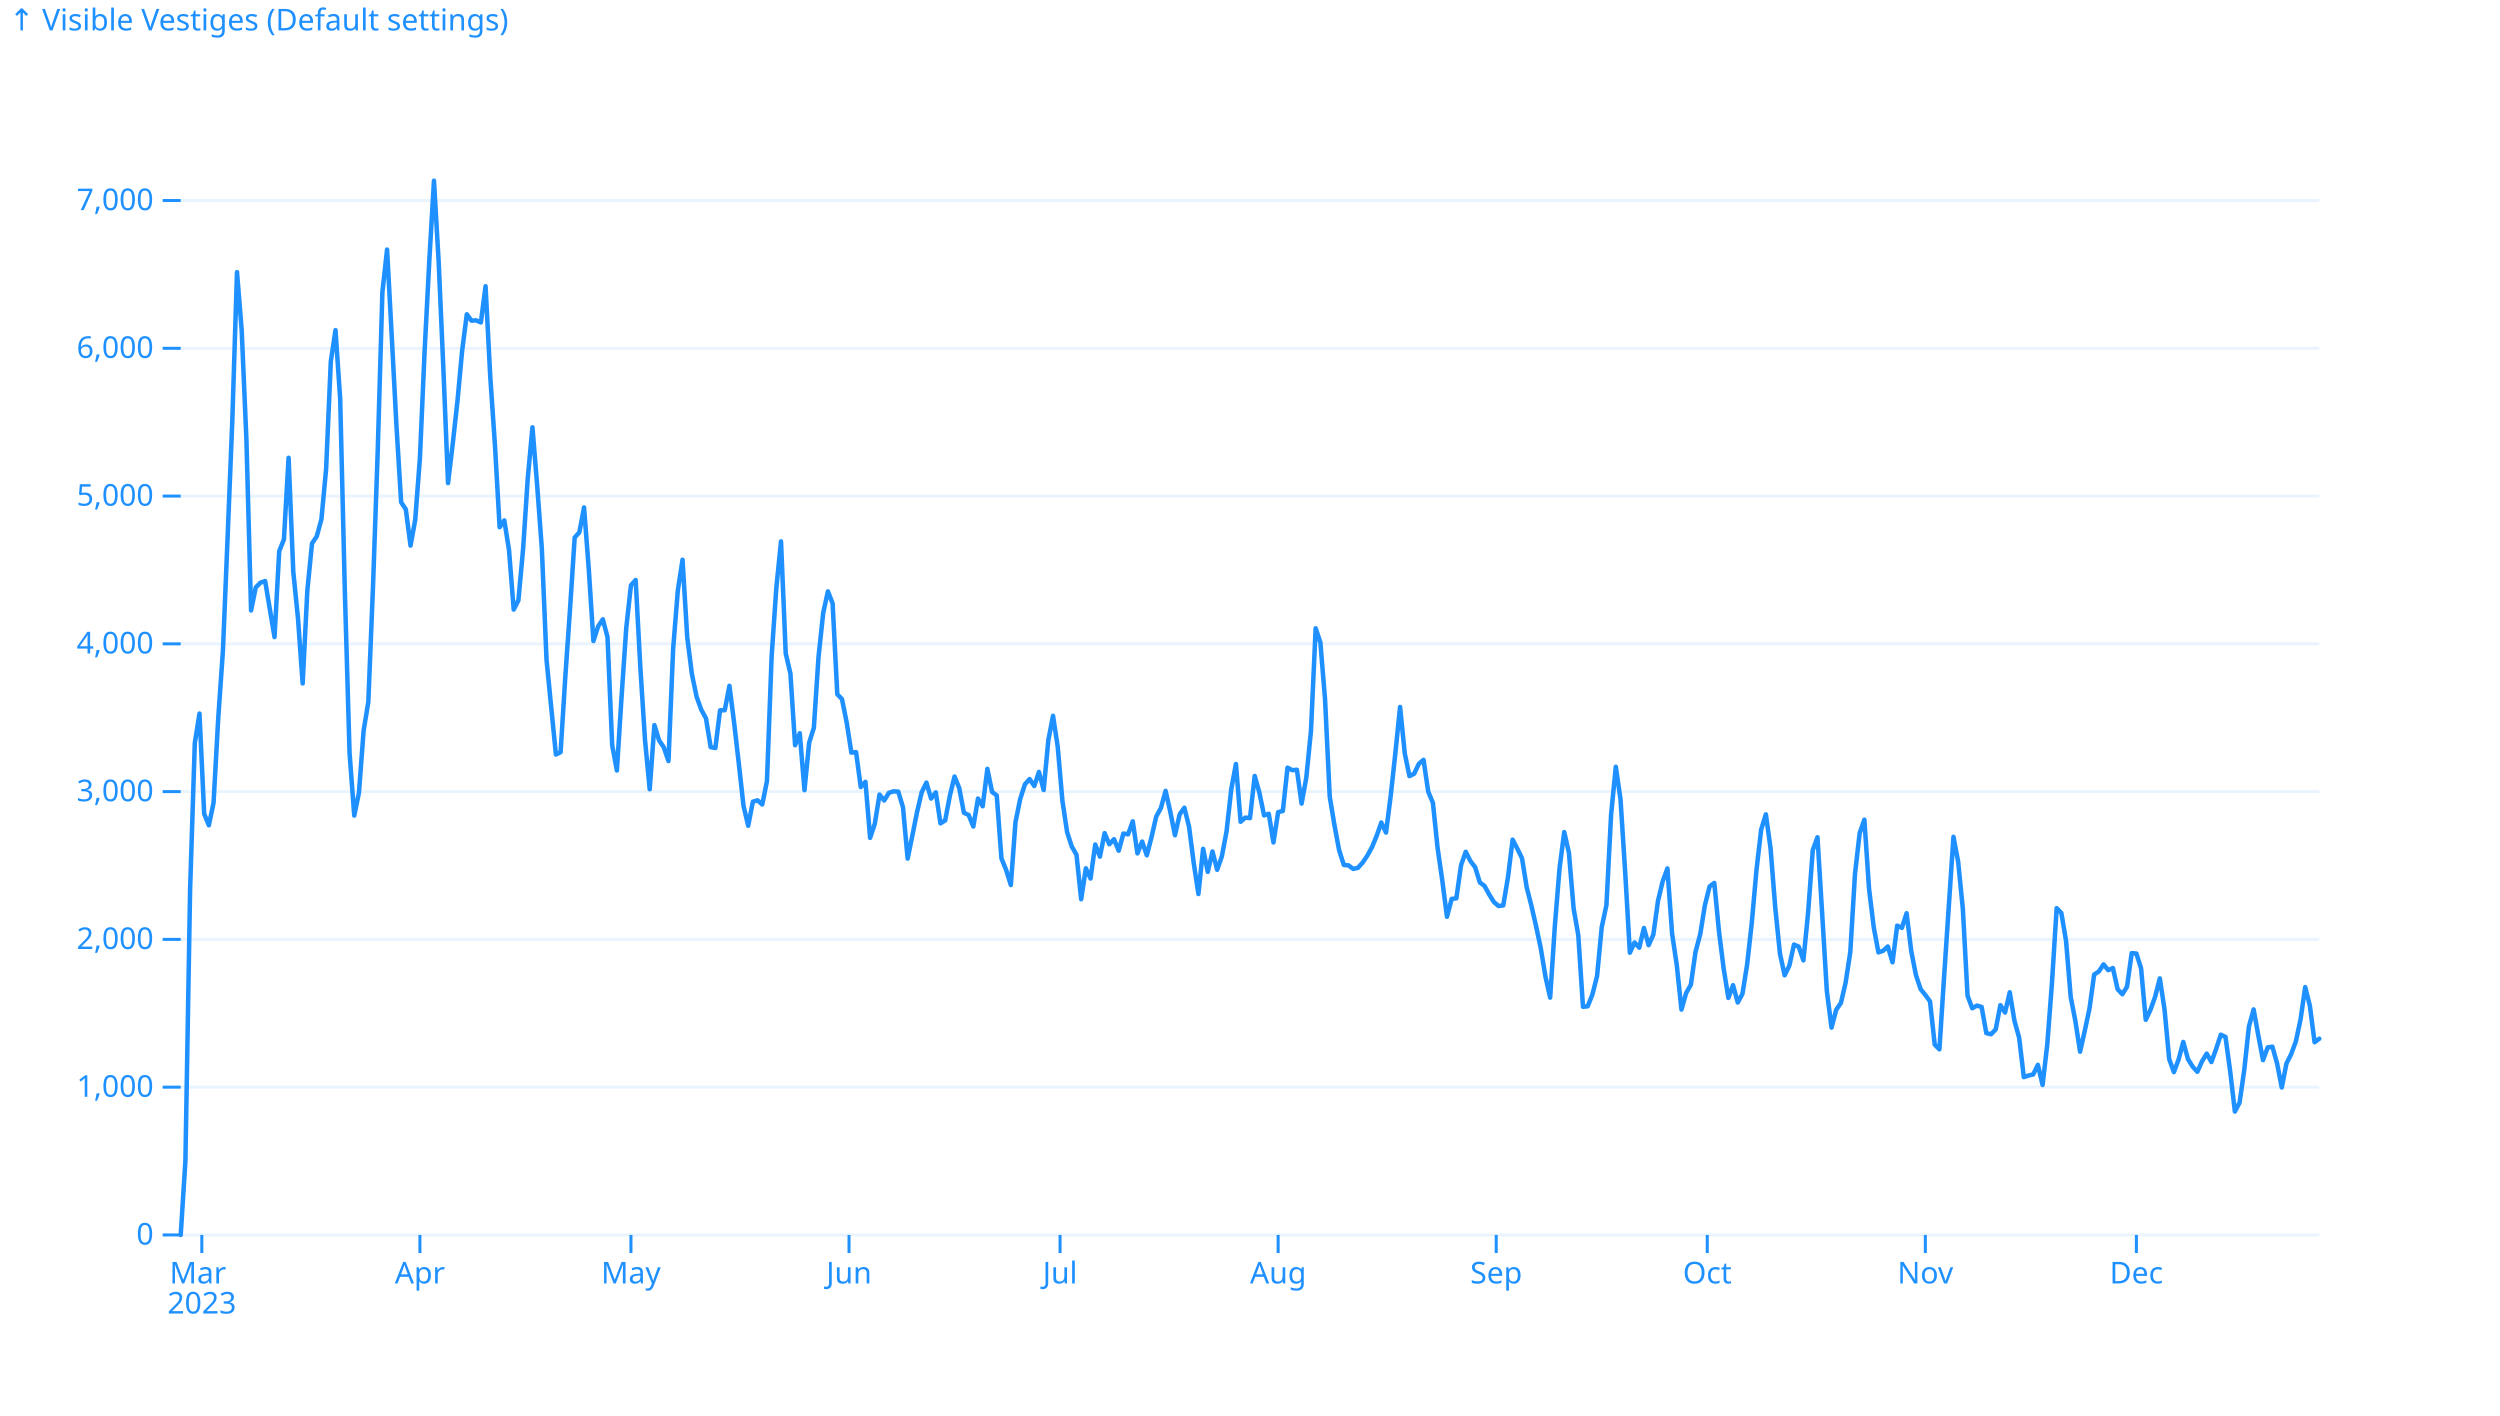
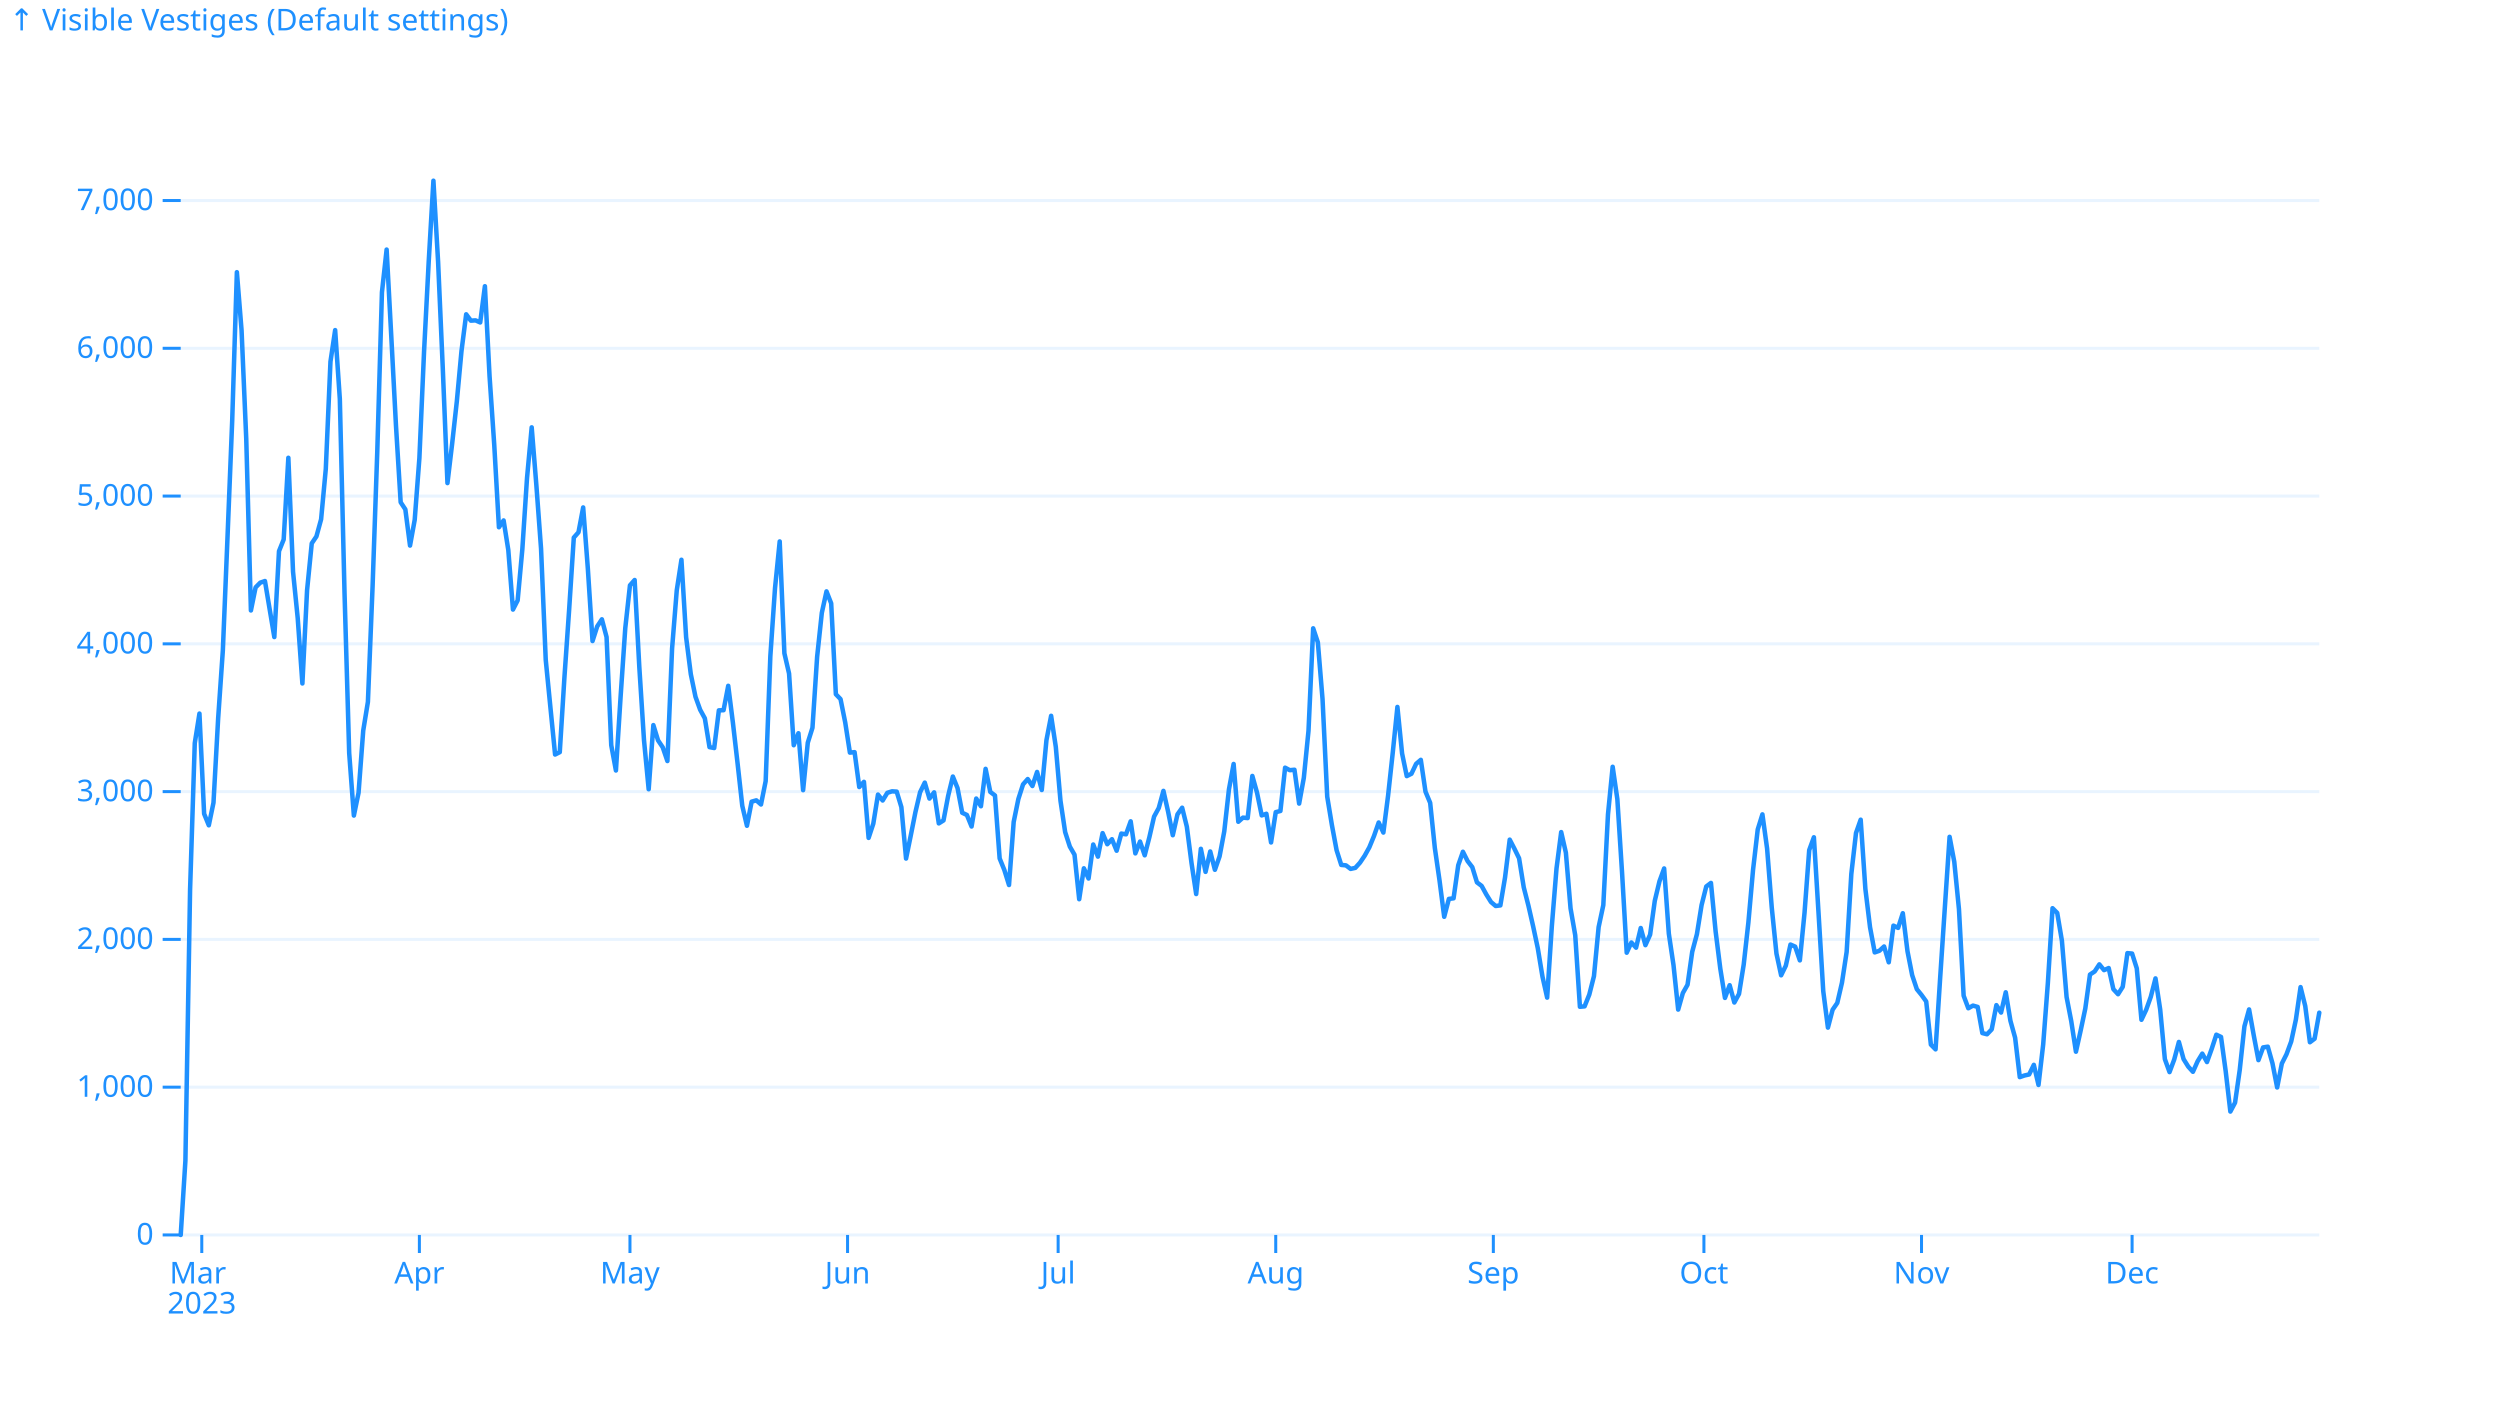
<svg xmlns="http://www.w3.org/2000/svg" class="plot-d6a7b5" fill="currentColor" font-family="system-ui, sans-serif" font-size="10" text-anchor="middle" width="830" height="470" viewBox="0 0 830 470" color="dodgerblue">
  <style>:where(.plot-d6a7b5){--plot-background: white;display:block;height:intrinsic;max-width:100%}:where(.plot-d6a7b5 text),:where(.plot-d6a7b5 tspan){white-space:pre}</style>
  <g aria-label="y-grid" stroke="currentColor" stroke-opacity=".1">
    <line x1="60" x2="770" y1="410" y2="410" />
    <line x1="60" x2="770" y1="360.939" y2="360.939" />
    <line x1="60" x2="770" y1="311.878" y2="311.878" />
    <line x1="60" x2="770" y1="262.817" y2="262.817" />
    <line x1="60" x2="770" y1="213.757" y2="213.757" />
    <line x1="60" x2="770" y1="164.696" y2="164.696" />
    <line x1="60" x2="770" y1="115.635" y2="115.635" />
    <line x1="60" x2="770" y1="66.574" y2="66.574" />
  </g>
  <g aria-label="y-axis tick" fill="none" stroke="currentColor">
    <path transform="translate(60,410)" d="M0,0L-6,0" />
    <path transform="translate(60,360.9392)" d="M0,0L-6,0" />
    <path transform="translate(60,311.8783)" d="M0,0L-6,0" />
    <path transform="translate(60,262.8175)" d="M0,0L-6,0" />
    <path transform="translate(60,213.7567)" d="M0,0L-6,0" />
    <path transform="translate(60,164.6958)" d="M0,0L-6,0" />
    <path transform="translate(60,115.635)" d="M0,0L-6,0" />
    <path transform="translate(60,66.57415)" d="M0,0L-6,0" />
  </g>
  <g aria-label="y-axis tick label" text-anchor="end" font-variant="tabular-nums">
    <text y=".32em" transform="translate(-9,0) translate(60,410)">0</text>
    <text y=".32em" transform="translate(-9,0) translate(60,360.9392)">1,000</text>
    <text y=".32em" transform="translate(-9,0) translate(60,311.8783)">2,000</text>
    <text y=".32em" transform="translate(-9,0) translate(60,262.8175)">3,000</text>
    <text y=".32em" transform="translate(-9,0) translate(60,213.7567)">4,000</text>
    <text y=".32em" transform="translate(-9,0) translate(60,164.6958)">5,000</text>
    <text y=".32em" transform="translate(-9,0) translate(60,115.635)">6,000</text>
    <text y=".32em" transform="translate(-9,0) translate(60,66.57415)">7,000</text>
  </g>
  <g aria-label="y-axis label" text-anchor="start">
    <text y=".71em" transform="translate(-57,-57) translate(60,60)">↑ Visible Vestiges (Default settings)</text>
  </g>
  <g aria-label="x-axis tick" fill="none" stroke="currentColor">
-     <path transform="translate(67.00658,410)" d="M0,0L0,6" />
-     <path transform="translate(139.4079,410)" d="M0,0L0,6" />
-     <path transform="translate(209.4737,410)" d="M0,0L0,6" />
-     <path transform="translate(281.875,410)" d="M0,0L0,6" />
-     <path transform="translate(351.9408,410)" d="M0,0L0,6" />
-     <path transform="translate(424.3421,410)" d="M0,0L0,6" />
-     <path transform="translate(496.7434,410)" d="M0,0L0,6" />
-     <path transform="translate(566.8092,410)" d="M0,0L0,6" />
-     <path transform="translate(639.2105,410)" d="M0,0L0,6" />
-     <path transform="translate(709.2763,410)" d="M0,0L0,6" />
+     <path transform="translate(66.99125,410)" d="M0,0L0,6" />
+     <path transform="translate(139.2341,410)" d="M0,0L0,6" />
+     <path transform="translate(209.1466,410)" d="M0,0L0,6" />
+     <path transform="translate(281.3895,410)" d="M0,0L0,6" />
+     <path transform="translate(351.302,410)" d="M0,0L0,6" />
+     <path transform="translate(423.5449,410)" d="M0,0L0,6" />
+     <path transform="translate(495.7877,410)" d="M0,0L0,6" />
+     <path transform="translate(565.7002,410)" d="M0,0L0,6" />
+     <path transform="translate(637.9431,410)" d="M0,0L0,6" />
+     <path transform="translate(707.8556,410)" d="M0,0L0,6" />
  </g>
  <g aria-label="x-axis tick label" font-variant="tabular-nums">
-     <text transform="translate(0,9) translate(67.00658,410)">
+     <text transform="translate(0,9) translate(66.99125,410)">
      <tspan x="0" y=".71em">Mar</tspan>
      <tspan x="0" dy="1em">2023</tspan>
    </text>
-     <text y=".71em" transform="translate(0,9) translate(139.4079,410)">Apr</text>
-     <text y=".71em" transform="translate(0,9) translate(209.4737,410)">May</text>
-     <text y=".71em" transform="translate(0,9) translate(281.875,410)">Jun</text>
-     <text y=".71em" transform="translate(0,9) translate(351.9408,410)">Jul</text>
-     <text y=".71em" transform="translate(0,9) translate(424.3421,410)">Aug</text>
-     <text y=".71em" transform="translate(0,9) translate(496.7434,410)">Sep</text>
-     <text y=".71em" transform="translate(0,9) translate(566.8092,410)">Oct</text>
-     <text y=".71em" transform="translate(0,9) translate(639.2105,410)">Nov</text>
-     <text y=".71em" transform="translate(0,9) translate(709.2763,410)">Dec</text>
+     <text y=".71em" transform="translate(0,9) translate(139.2341,410)">Apr</text>
+     <text y=".71em" transform="translate(0,9) translate(209.1466,410)">May</text>
+     <text y=".71em" transform="translate(0,9) translate(281.3895,410)">Jun</text>
+     <text y=".71em" transform="translate(0,9) translate(351.302,410)">Jul</text>
+     <text y=".71em" transform="translate(0,9) translate(423.5449,410)">Aug</text>
+     <text y=".71em" transform="translate(0,9) translate(495.7877,410)">Sep</text>
+     <text y=".71em" transform="translate(0,9) translate(565.7002,410)">Oct</text>
+     <text y=".71em" transform="translate(0,9) translate(637.9431,410)">Nov</text>
+     <text y=".71em" transform="translate(0,9) translate(707.8556,410)">Dec</text>
  </g>
  <g aria-label="line" fill="none" stroke="currentColor" stroke-width="1.5" stroke-linejoin="round" stroke-linecap="round">
-     <path d="M60,410L61.557,385.371L63.114,295.296L64.671,246.726L66.228,236.913L67.785,270.177L69.342,274.003L70.899,266.497L72.456,238.434L74.013,216.013L75.57,178.237L77.127,139.626L78.684,90.369L80.241,109.65L81.798,145.66L83.355,202.669L84.912,195.015L86.469,193.445L88.026,192.906L89.583,202.227L91.14,211.5L92.697,182.996L94.254,179.12L95.811,151.989L97.368,189.815L98.925,205.22L100.482,226.905L102.039,195.948L103.596,180.395L105.154,178.089L106.711,172.398L108.268,155.718L109.825,120.05L111.382,109.601L112.939,132.463L114.496,196.683L116.053,250.013L117.61,270.765L119.167,263.21L120.724,242.555L122.281,233.038L123.838,194.623L125.395,149.978L126.952,97.041L128.509,82.862L130.066,111.808L131.623,141.343L133.18,166.756L134.737,169.111L136.294,181.131L137.851,172.595L139.408,152.136L140.965,116.665L142.522,86.689L144.079,60L145.636,86.934L147.193,122.258L148.75,160.378L150.307,147.328L151.864,133.297L153.421,116.518L154.978,104.351L156.535,106.461L158.092,106.362L159.649,107.049L161.206,95.029L162.763,125.006L164.32,147.77L165.877,175.048L167.434,172.791L168.991,182.603L170.548,202.375L172.105,199.333L173.662,182.358L175.219,158.759L176.776,141.883L178.333,161.114L179.89,182.161L181.447,219.055L183.004,234.853L184.561,250.503L186.118,249.718L187.675,224.795L189.232,202.473L190.789,178.482L192.346,176.716L193.904,168.474L195.461,188.785L197.018,212.825L198.575,207.967L200.132,205.613L201.689,211.5L203.246,247.412L204.803,255.802L206.36,231.32L207.917,208.507L209.474,194.329L211.031,192.562L212.588,221.508L214.145,245.744L215.702,262.033L217.259,240.74L218.816,245.793L220.373,248.099L221.93,252.662L223.487,215.327L225.044,195.997L226.601,185.841L228.158,211.549L229.715,223.814L231.272,231.32L232.829,235.638L234.386,238.483L235.943,248.05L237.5,248.345L239.057,235.834L240.614,235.785L242.171,227.69L243.728,239.955L245.285,253.496L246.842,267.527L248.399,274.151L249.956,266.154L251.513,265.712L253.07,267.086L254.627,259.334L256.184,217.829L257.741,195.212L259.298,179.757L260.855,216.897L262.412,223.618L263.969,247.412L265.526,243.438L267.083,262.327L268.64,246.578L270.197,241.623L271.754,218.025L273.311,203.454L274.868,196.34L276.425,200.314L277.982,230.486L279.539,232.105L281.096,239.857L282.654,249.865L284.211,249.718L285.768,261.297L287.325,259.579L288.882,278.174L290.439,273.464L291.996,263.799L293.553,265.761L295.11,263.21L296.667,262.719L298.224,262.817L299.781,267.969L301.338,285.042L302.895,277.438L304.452,269.637L306.009,263.014L307.566,259.825L309.123,265.123L310.68,263.063L312.237,273.366L313.794,272.384L315.351,264.191L316.908,257.813L318.465,261.64L320.022,269.833L321.579,270.569L323.136,274.396L324.693,265.123L326.25,267.675L327.807,255.262L329.364,262.916L330.921,264.093L332.478,284.993L334.035,288.82L335.592,293.824L337.149,272.875L338.706,265.271L340.263,260.414L341.82,258.647L343.377,260.953L344.934,256.292L346.491,262.278L348.048,245.744L349.605,237.649L351.162,247.952L352.719,265.859L354.276,276.26L355.833,281.068L357.39,283.766L358.947,298.534L360.504,288.28L362.061,291.665L363.618,280.381L365.175,284.404L366.732,276.604L368.289,280.283L369.846,278.615L371.404,282.442L372.961,276.751L374.518,276.996L376.075,272.679L377.632,283.325L379.189,279.4L380.746,283.963L382.303,277.928L383.86,271.109L385.417,268.263L386.974,262.572L388.531,269.49L390.088,277.29L391.645,270.373L393.202,268.165L394.759,274.445L396.316,286.514L397.873,296.817L399.43,281.804L400.987,289.458L402.544,282.687L404.101,288.771L405.658,284.306L407.215,276.015L408.772,262.082L410.329,253.643L411.886,272.826L413.443,271.452L415,271.599L416.557,257.617L418.114,263.161L419.671,270.716L421.228,270.177L422.785,279.694L424.342,269.637L425.899,269.244L427.456,254.87L429.013,255.704L430.57,255.556L432.127,266.791L433.684,258.255L435.241,242.653L436.798,208.605L438.355,213.266L439.912,232.105L441.469,264.486L443.026,273.905L444.583,282.246L446.14,287.152L447.697,287.299L449.254,288.476L450.811,288.133L452.368,286.416L453.925,284.11L455.482,281.313L457.039,277.536L458.596,273.071L460.154,276.407L461.711,264.24L463.268,249.964L464.825,234.706L466.382,250.16L467.939,257.666L469.496,256.881L471.053,253.594L472.61,252.269L474.167,262.817L475.724,266.546L477.281,281.559L478.838,292.303L480.395,304.372L481.952,298.436L483.509,298.239L485.066,287.25L486.623,282.785L488.18,285.876L489.737,287.888L491.294,292.941L492.851,294.118L494.408,296.964L495.965,299.466L497.522,300.791L499.079,300.594L500.636,291.322L502.193,278.762L503.75,281.755L505.307,284.944L506.864,294.609L508.421,300.692L509.978,307.512L511.535,314.822L513.092,324.242L514.649,331.208L516.206,307.463L517.763,288.329L519.32,276.26L520.877,283.08L522.434,301.576L523.991,310.505L525.548,334.25L527.105,334.103L528.662,330.227L530.219,324.094L531.776,307.806L533.333,300.496L534.89,270.373L536.447,254.575L538.004,265.32L539.561,289.556L541.118,316.294L542.675,312.909L544.232,314.626L545.789,308.101L547.346,313.792L548.904,310.308L550.461,299.073L552.018,292.597L553.575,288.329L555.132,309.965L556.689,320.415L558.246,335.182L559.803,329.687L561.36,326.94L562.917,315.999L564.474,310.161L566.031,300.496L567.588,294.315L569.145,293.137L570.702,309.229L572.259,321.592L573.816,331.306L575.373,327.087L576.93,332.827L578.487,329.982L580.044,320.268L581.601,306.285L583.158,288.771L584.715,275.377L586.272,270.373L587.829,281.706L589.386,301.379L590.943,316.588L592.5,323.8L594.057,320.611L595.614,313.595L597.171,314.282L598.728,318.845L600.285,303.047L601.842,282.246L603.399,277.977L604.956,303.293L606.513,329.05L608.07,341.168L609.627,335.231L611.184,332.974L612.741,326.253L614.298,316.049L615.855,290.144L617.412,276.555L618.969,272.139L620.526,295.1L622.083,307.855L623.64,316.196L625.197,315.656L626.754,314.233L628.311,319.483L629.868,307.316L631.425,308.052L632.982,303.195L634.539,315.803L636.096,323.751L637.654,328.412L639.211,330.325L640.768,332.484L642.325,346.81L643.882,348.38L645.439,324.291L646.996,300.938L648.553,277.83L650.11,286.121L651.667,301.821L653.224,330.571L654.781,334.741L656.338,333.858L657.895,334.299L659.452,342.983L661.009,343.375L662.566,341.756L664.123,333.71L665.68,336.163L667.237,329.442L668.794,338.911L670.351,344.504L671.908,357.603L673.465,357.063L675.022,356.72L676.579,353.531L678.136,360.203L679.693,346.761L681.25,326.351L682.807,301.526L684.364,303.096L685.921,312.32L687.478,331.012L689.035,339.058L690.592,349.165L692.149,342.198L693.706,334.839L695.263,323.555L696.82,322.525L698.377,320.17L699.934,322.083L701.491,321.396L703.048,328.412L704.605,330.08L706.162,327.627L707.719,316.441L709.276,316.588L710.833,321.494L712.39,338.567L713.947,335.28L715.504,330.914L717.061,324.83L718.618,335.133L720.175,351.618L721.732,355.935L723.289,351.765L724.846,345.927L726.404,351.618L727.961,354.12L729.518,355.837L731.075,352.354L732.632,349.802L734.189,352.599L735.746,348.281L737.303,343.523L738.86,344.258L740.417,355.641L741.974,369.034L743.531,366.091L745.088,355.248L746.645,340.775L748.202,335.133L749.759,343.768L751.316,351.961L752.873,347.742L754.43,347.496L755.987,353.04L757.544,361.037L759.101,353.089L760.658,349.999L762.215,345.779L763.772,338.518L765.329,327.725L766.886,334.005L768.443,346.025L770,344.847" />
+     <path d="M60,410L61.554,385.371L63.107,295.296L64.661,246.726L66.214,236.913L67.768,270.177L69.322,274.003L70.875,266.497L72.429,238.434L73.982,216.013L75.536,178.237L77.09,139.626L78.643,90.369L80.197,109.65L81.751,145.66L83.304,202.669L84.858,195.015L86.411,193.445L87.965,192.906L89.519,202.227L91.072,211.5L92.626,182.996L94.179,179.12L95.733,151.989L97.287,189.815L98.84,205.22L100.394,226.905L101.947,195.948L103.501,180.395L105.055,178.089L106.608,172.398L108.162,155.718L109.716,120.05L111.269,109.601L112.823,132.463L114.376,196.683L115.93,250.013L117.484,270.765L119.037,263.21L120.591,242.555L122.144,233.038L123.698,194.623L125.252,149.978L126.805,97.041L128.359,82.862L129.912,111.808L131.466,141.343L133.02,166.756L134.573,169.111L136.127,181.131L137.681,172.595L139.234,152.136L140.788,116.665L142.341,86.689L143.895,60L145.449,86.934L147.002,122.258L148.556,160.378L150.109,147.328L151.663,133.297L153.217,116.518L154.77,104.351L156.324,106.461L157.877,106.362L159.431,107.049L160.985,95.029L162.538,125.006L164.092,147.77L165.646,175.048L167.199,172.791L168.753,182.603L170.306,202.375L171.86,199.333L173.414,182.358L174.967,158.759L176.521,141.883L178.074,161.114L179.628,182.161L181.182,219.055L182.735,234.853L184.289,250.503L185.842,249.718L187.396,224.795L188.95,202.473L190.503,178.482L192.057,176.716L193.611,168.474L195.164,188.785L196.718,212.825L198.271,207.967L199.825,205.613L201.379,211.5L202.932,247.412L204.486,255.802L206.039,231.32L207.593,208.507L209.147,194.329L210.7,192.562L212.254,221.508L213.807,245.744L215.361,262.033L216.915,240.74L218.468,245.793L220.022,248.099L221.575,252.662L223.129,215.327L224.683,195.997L226.236,185.841L227.79,211.549L229.344,223.814L230.897,231.32L232.451,235.638L234.004,238.483L235.558,248.05L237.112,248.345L238.665,235.834L240.219,235.785L241.772,227.69L243.326,239.955L244.88,253.496L246.433,267.527L247.987,274.151L249.54,266.154L251.094,265.712L252.648,267.086L254.201,259.334L255.755,217.829L257.309,195.212L258.862,179.757L260.416,216.897L261.969,223.618L263.523,247.412L265.077,243.438L266.63,262.327L268.184,246.578L269.737,241.623L271.291,218.025L272.845,203.454L274.398,196.34L275.952,200.314L277.505,230.486L279.059,232.105L280.613,239.857L282.166,249.865L283.72,249.718L285.274,261.297L286.827,259.579L288.381,278.174L289.934,273.464L291.488,263.799L293.042,265.761L294.595,263.21L296.149,262.719L297.702,262.817L299.256,267.969L300.81,285.042L302.363,277.438L303.917,269.637L305.47,263.014L307.024,259.825L308.578,265.123L310.131,263.063L311.685,273.366L313.239,272.384L314.792,264.191L316.346,257.813L317.899,261.64L319.453,269.833L321.007,270.569L322.56,274.396L324.114,265.123L325.667,267.675L327.221,255.262L328.775,262.916L330.328,264.093L331.882,284.993L333.435,288.82L334.989,293.824L336.543,272.875L338.096,265.271L339.65,260.414L341.204,258.647L342.757,260.953L344.311,256.292L345.864,262.278L347.418,245.744L348.972,237.649L350.525,247.952L352.079,265.859L353.632,276.26L355.186,281.068L356.74,283.766L358.293,298.534L359.847,288.28L361.4,291.665L362.954,280.381L364.508,284.404L366.061,276.604L367.615,280.283L369.168,278.615L370.722,282.442L372.276,276.751L373.829,276.996L375.383,272.679L376.937,283.325L378.49,279.4L380.044,283.963L381.597,277.928L383.151,271.109L384.705,268.263L386.258,262.572L387.812,269.49L389.365,277.29L390.919,270.373L392.473,268.165L394.026,274.445L395.58,286.514L397.133,296.817L398.687,281.804L400.241,289.458L401.794,282.687L403.348,288.771L404.902,284.306L406.455,276.015L408.009,262.082L409.562,253.643L411.116,272.826L412.67,271.452L414.223,271.599L415.777,257.617L417.33,263.161L418.884,270.716L420.438,270.177L421.991,279.694L423.545,269.637L425.098,269.244L426.652,254.87L428.206,255.704L429.759,255.556L431.313,266.791L432.867,258.255L434.42,242.653L435.974,208.605L437.527,213.266L439.081,232.105L440.635,264.486L442.188,273.905L443.742,282.246L445.295,287.152L446.849,287.299L448.403,288.476L449.956,288.133L451.51,286.416L453.063,284.11L454.617,281.313L456.171,277.536L457.724,273.071L459.278,276.407L460.832,264.24L462.385,249.964L463.939,234.706L465.492,250.16L467.046,257.666L468.6,256.881L470.153,253.594L471.707,252.269L473.26,262.817L474.814,266.546L476.368,281.559L477.921,292.303L479.475,304.372L481.028,298.436L482.582,298.239L484.136,287.25L485.689,282.785L487.243,285.876L488.796,287.888L490.35,292.941L491.904,294.118L493.457,296.964L495.011,299.466L496.565,300.791L498.118,300.594L499.672,291.322L501.225,278.762L502.779,281.755L504.333,284.944L505.886,294.609L507.44,300.692L508.993,307.512L510.547,314.822L512.101,324.242L513.654,331.208L515.208,307.463L516.761,288.329L518.315,276.26L519.869,283.08L521.422,301.576L522.976,310.505L524.53,334.25L526.083,334.103L527.637,330.227L529.19,324.094L530.744,307.806L532.298,300.496L533.851,270.373L535.405,254.575L536.958,265.32L538.512,289.556L540.066,316.294L541.619,312.909L543.173,314.626L544.726,308.101L546.28,313.792L547.834,310.308L549.387,299.073L550.941,292.597L552.495,288.329L554.048,309.965L555.602,320.415L557.155,335.182L558.709,329.687L560.263,326.94L561.816,315.999L563.37,310.161L564.923,300.496L566.477,294.315L568.031,293.137L569.584,309.229L571.138,321.592L572.691,331.306L574.245,327.087L575.799,332.827L577.352,329.982L578.906,320.268L580.46,306.285L582.013,288.771L583.567,275.377L585.12,270.373L586.674,281.706L588.228,301.379L589.781,316.588L591.335,323.8L592.888,320.611L594.442,313.595L595.996,314.282L597.549,318.845L599.103,303.047L600.656,282.246L602.21,277.977L603.764,303.293L605.317,329.05L606.871,341.168L608.425,335.231L609.978,332.974L611.532,326.253L613.085,316.049L614.639,290.144L616.193,276.555L617.746,272.139L619.3,295.1L620.853,307.855L622.407,316.196L623.961,315.656L625.514,314.233L627.068,319.483L628.621,307.316L630.175,308.052L631.729,303.195L633.282,315.803L634.836,323.751L636.389,328.412L637.943,330.325L639.497,332.484L641.05,346.81L642.604,348.38L644.158,324.291L645.711,300.938L647.265,277.83L648.818,286.121L650.372,301.821L651.926,330.571L653.479,334.741L655.033,333.858L656.586,334.299L658.14,342.983L659.694,343.375L661.247,341.756L662.801,333.71L664.354,336.163L665.908,329.442L667.462,338.911L669.015,344.504L670.569,357.603L672.123,357.063L673.676,356.72L675.23,353.531L676.783,360.203L678.337,346.761L679.891,326.351L681.444,301.526L682.998,303.096L684.551,312.32L686.105,331.012L687.659,339.058L689.212,349.165L690.766,342.198L692.319,334.839L693.873,323.555L695.427,322.525L696.98,320.17L698.534,322.083L700.088,321.396L701.641,328.412L703.195,330.08L704.748,327.627L706.302,316.441L707.856,316.588L709.409,321.494L710.963,338.567L712.516,335.28L714.07,330.914L715.624,324.83L717.177,335.133L718.731,351.618L720.284,355.935L721.838,351.765L723.392,345.927L724.945,351.618L726.499,354.12L728.053,355.837L729.606,352.354L731.16,349.802L732.713,352.599L734.267,348.281L735.821,343.523L737.374,344.258L738.928,355.641L740.481,369.034L742.035,366.091L743.589,355.248L745.142,340.775L746.696,335.133L748.249,343.768L749.803,351.961L751.357,347.742L752.91,347.496L754.464,353.04L756.018,361.037L757.571,353.089L759.125,349.999L760.678,345.779L762.232,338.518L763.786,327.725L765.339,334.005L766.893,346.025L768.446,344.847L770,336.213" />
  </g>
</svg>
